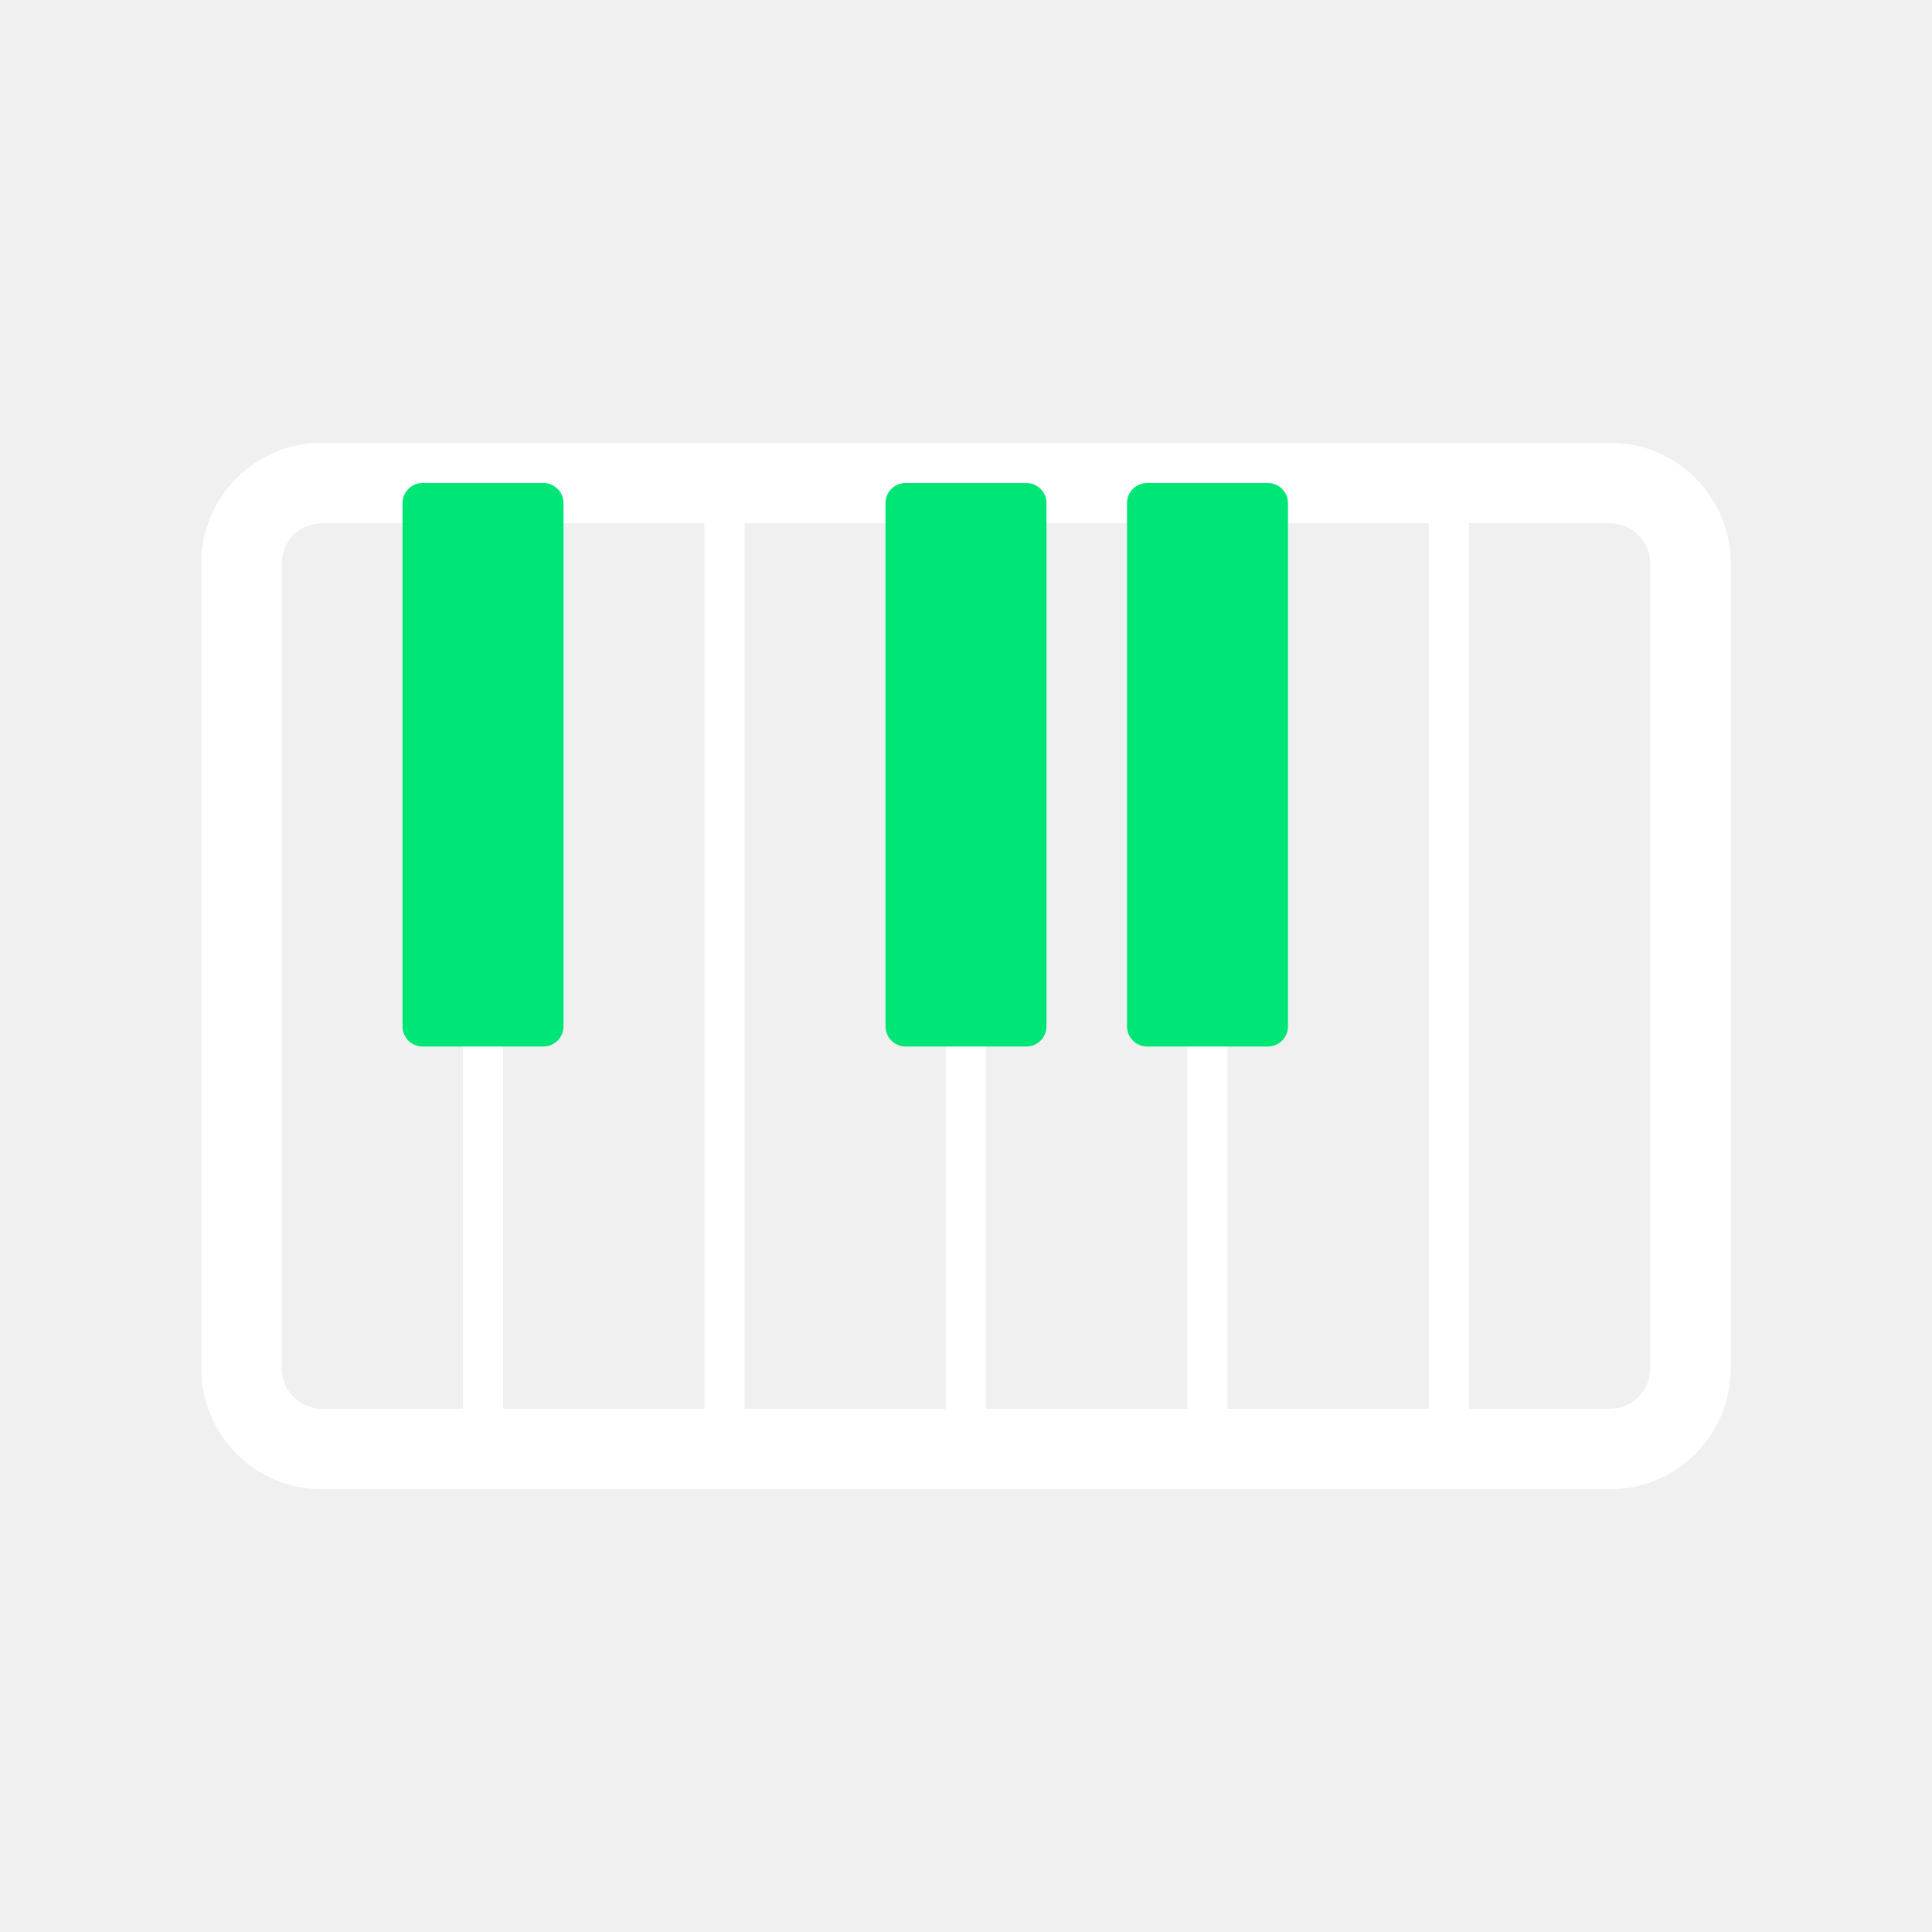
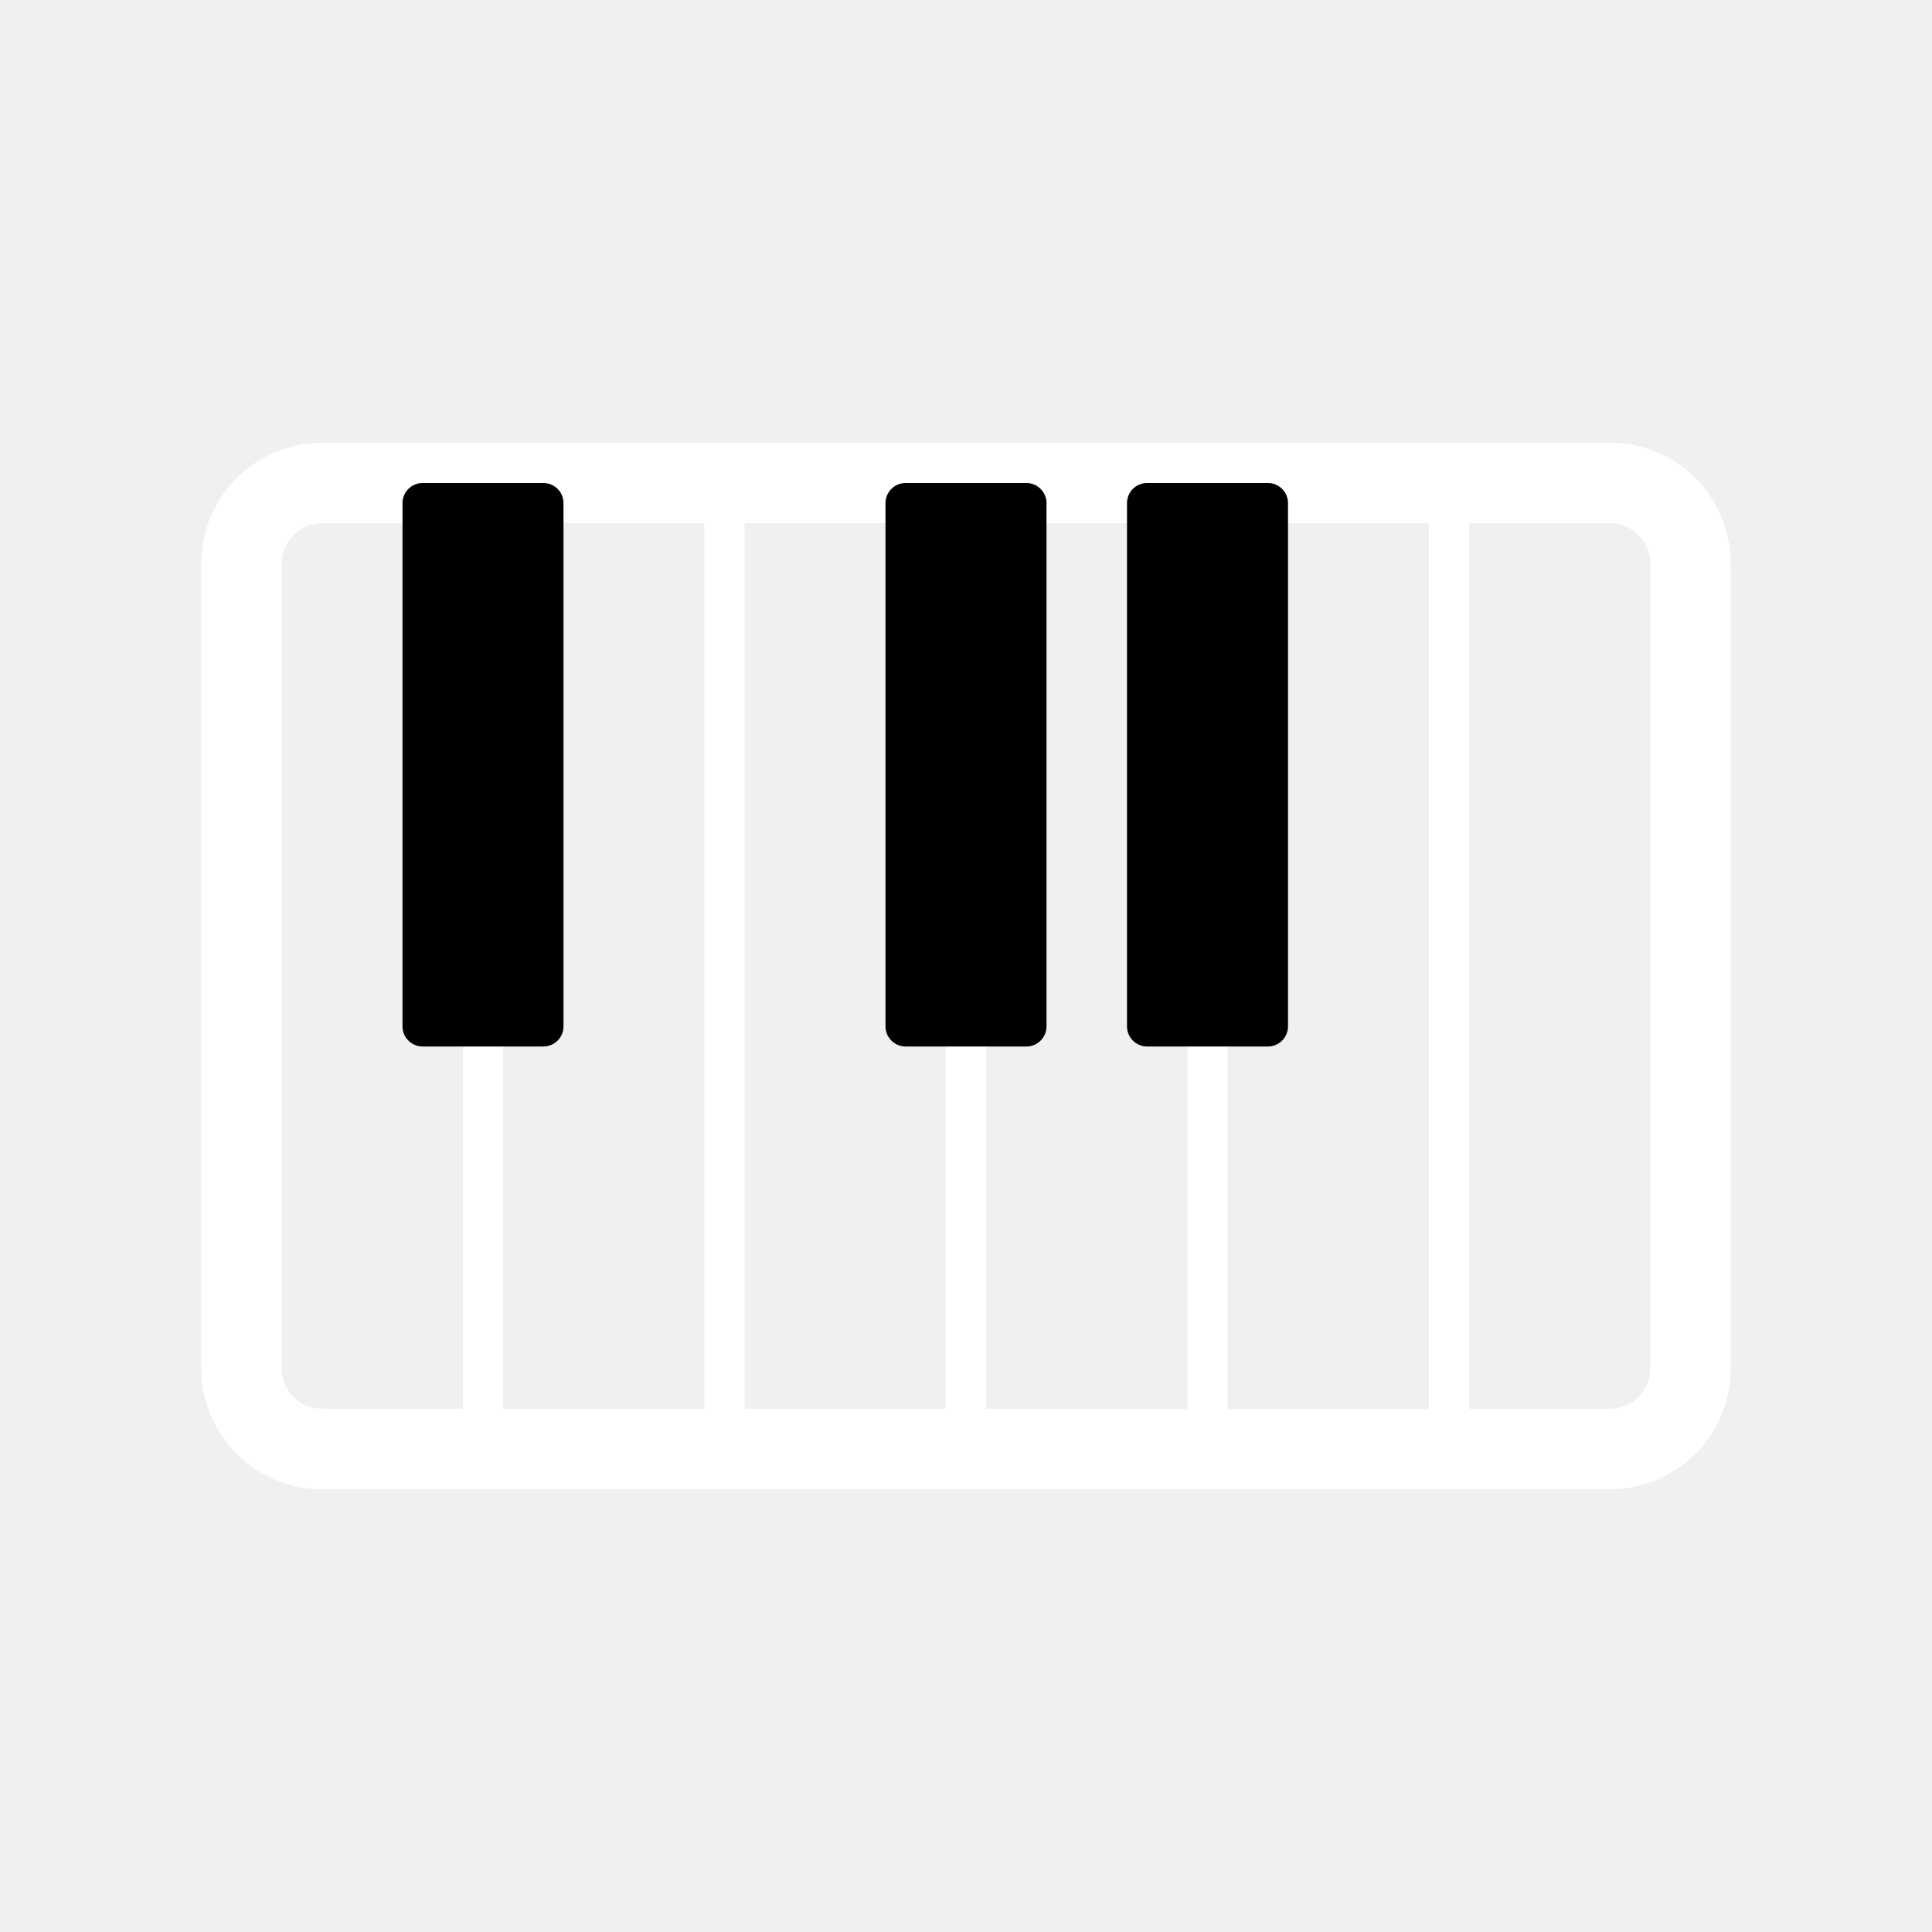
<svg xmlns="http://www.w3.org/2000/svg" viewBox="0 0 48 48">
  <rect x="6" y="12" width="36" height="24" rx="2" fill="none" stroke="#FFFFFF" stroke-width="2" />
  <line x1="12" y1="12" x2="12" y2="36" stroke="#FFFFFF" stroke-width="1" />
  <line x1="18" y1="12" x2="18" y2="36" stroke="#FFFFFF" stroke-width="1" />
  <line x1="24" y1="12" x2="24" y2="36" stroke="#FFFFFF" stroke-width="1" />
  <line x1="30" y1="12" x2="30" y2="36" stroke="#FFFFFF" stroke-width="1" />
  <line x1="36" y1="12" x2="36" y2="36" stroke="#FFFFFF" stroke-width="1" />
-   <rect x="10" y="12" width="4" height="14" rx="0.5" fill="#00E676" />
-   <rect x="22" y="12" width="4" height="14" rx="0.5" fill="#00E676" />
-   <rect x="28" y="12" width="4" height="14" rx="0.5" fill="#00E676" />
+   <rect x="10" y="12" width="4" height="14" rx="0.5" fill="#000000" />
+   <rect x="22" y="12" width="4" height="14" rx="0.5" fill="#000000" />
+   <rect x="28" y="12" width="4" height="14" rx="0.5" fill="#000000" />
</svg>
